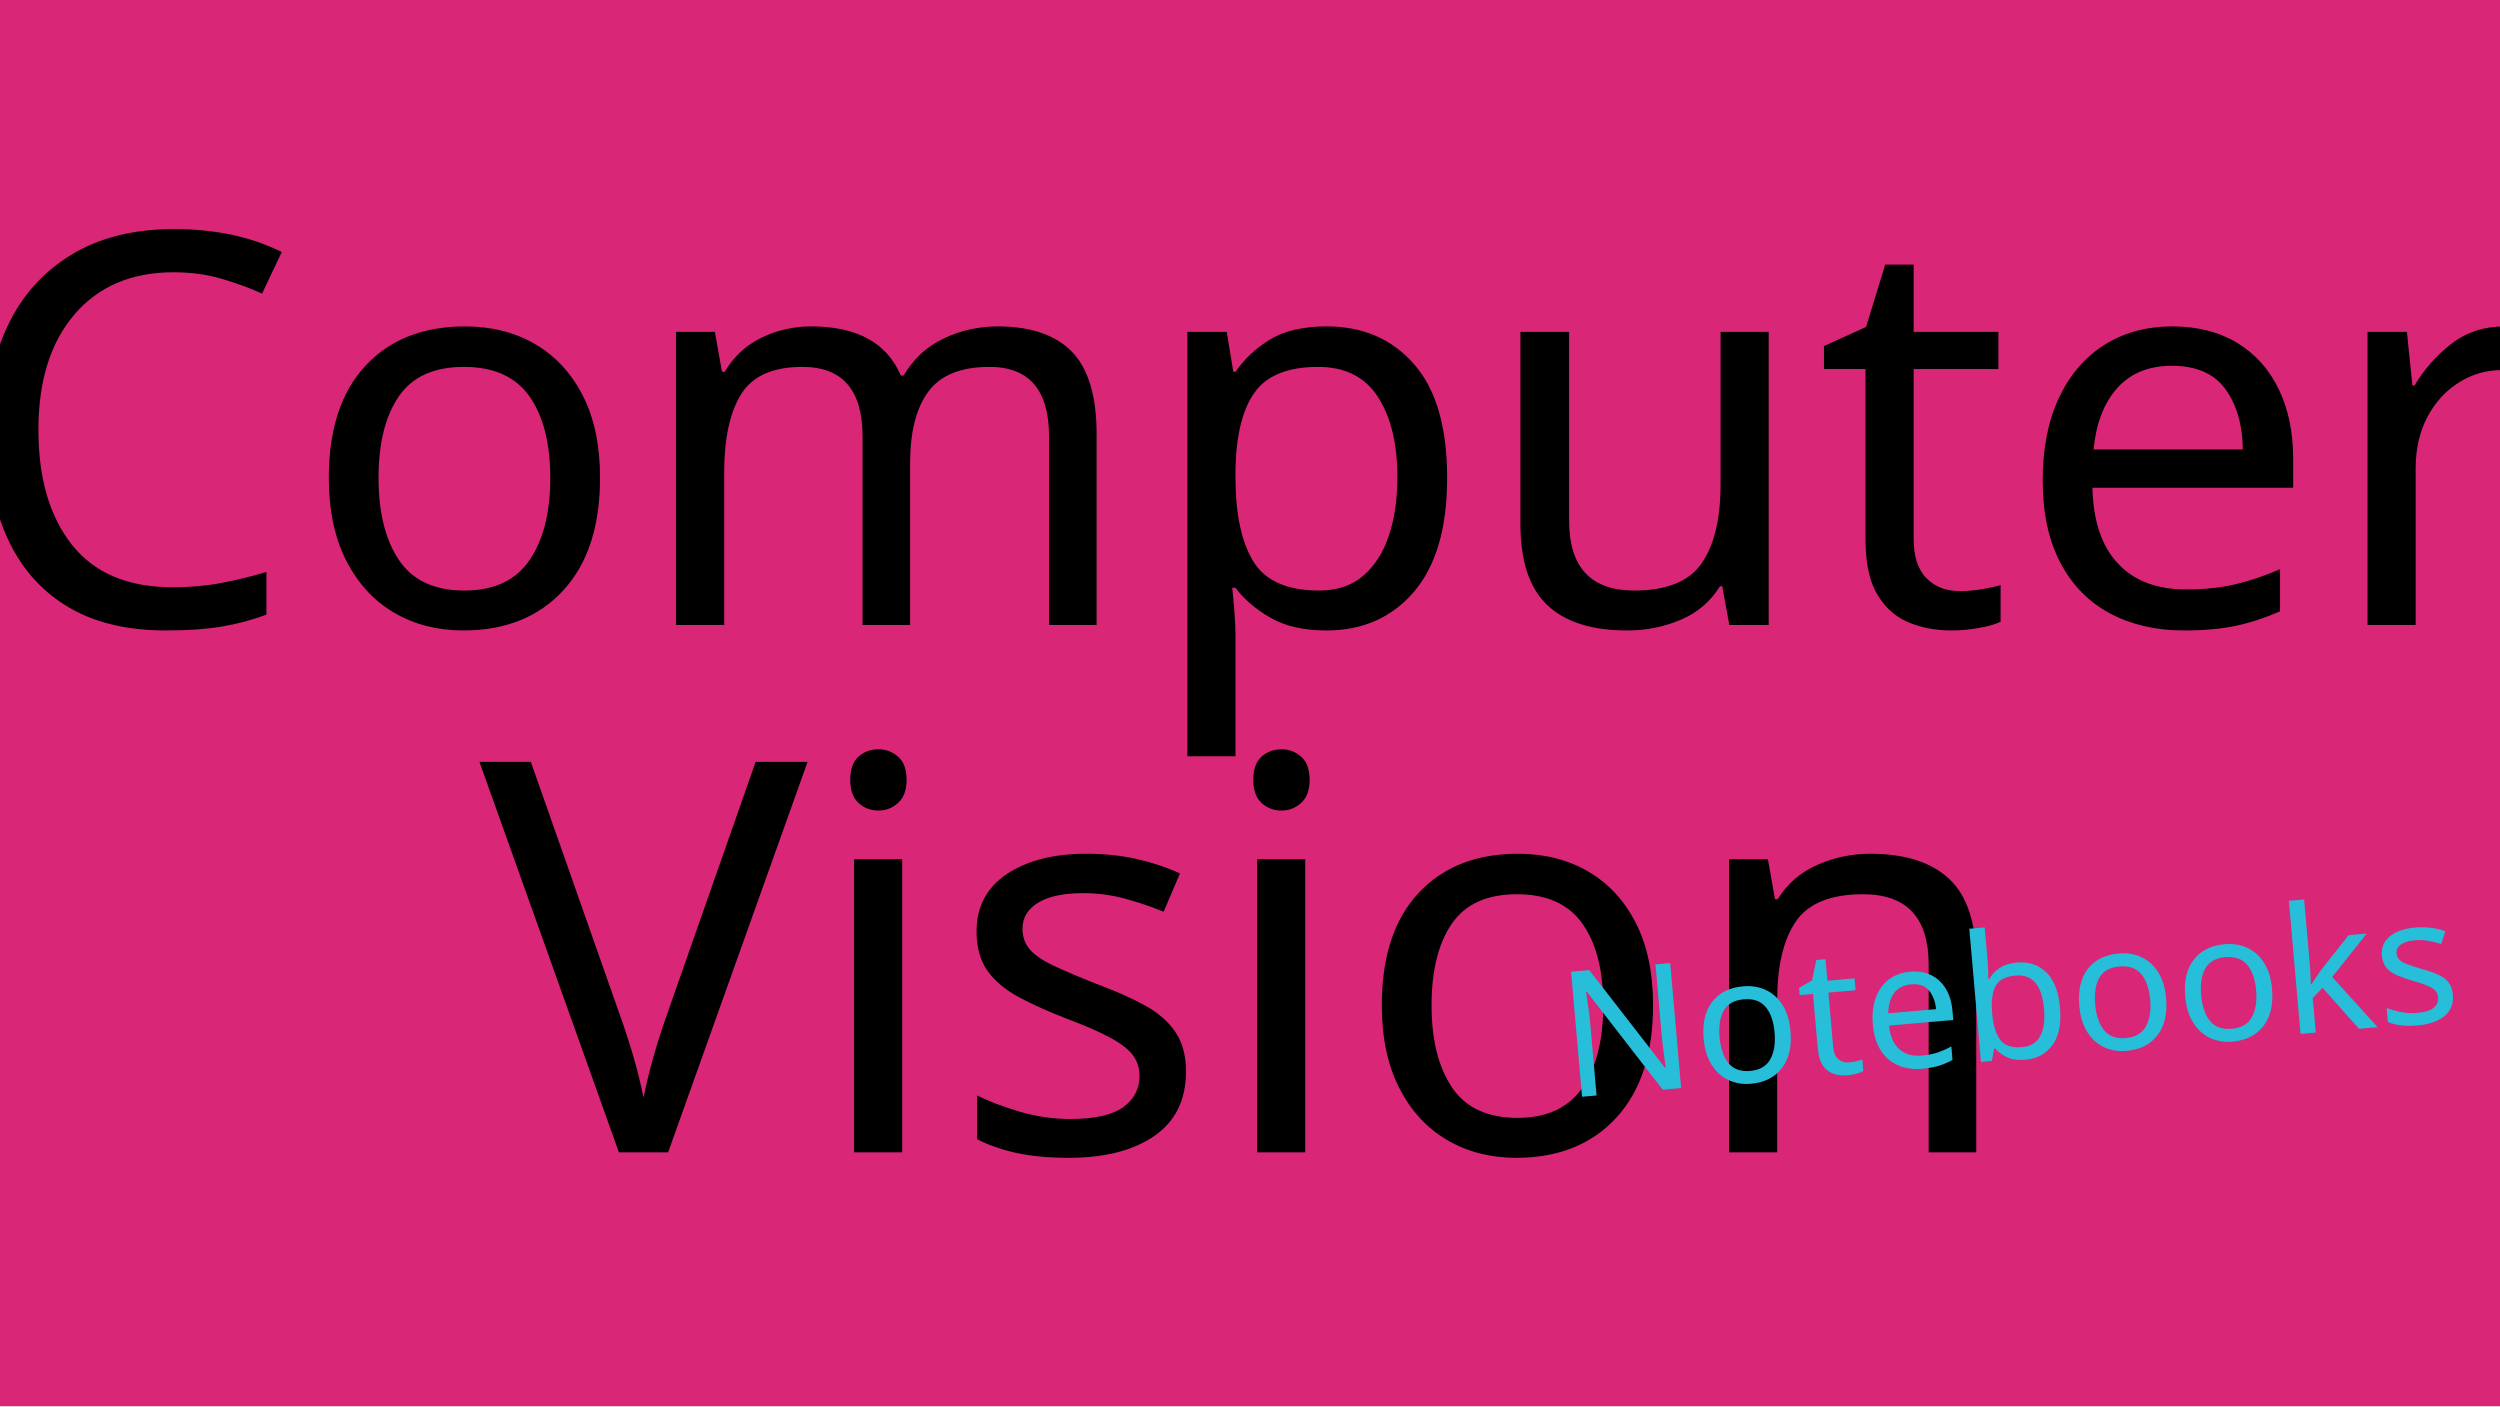
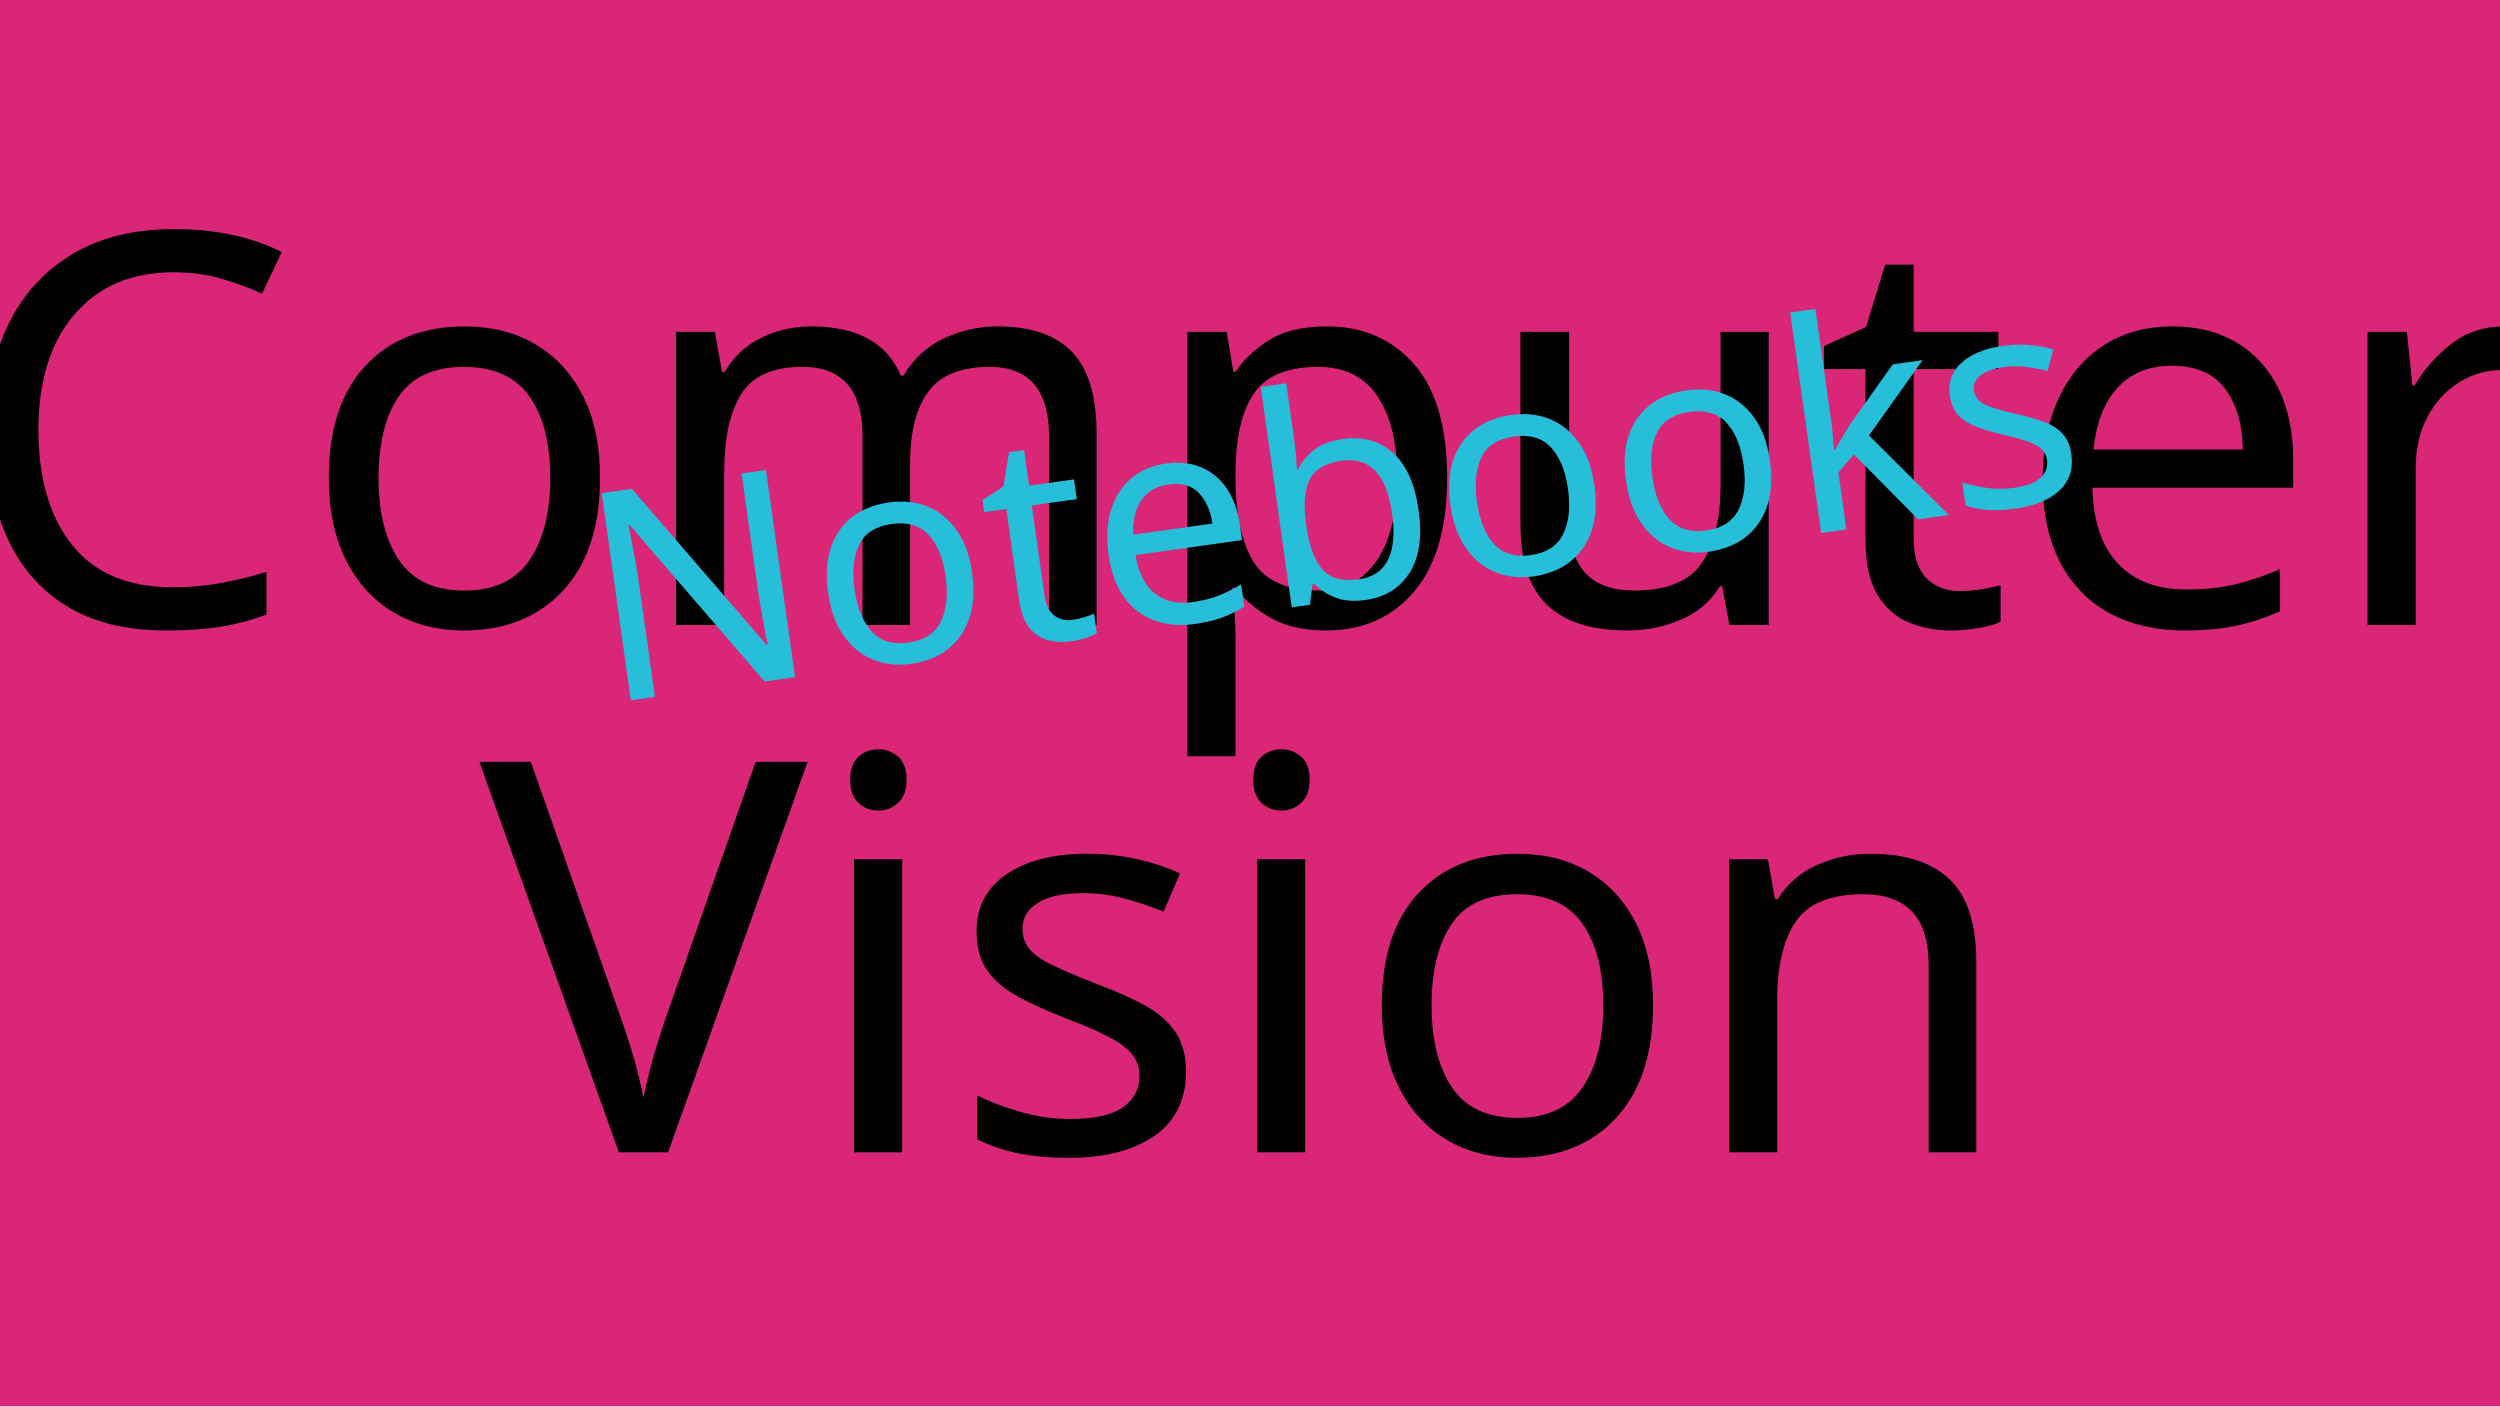
<svg xmlns="http://www.w3.org/2000/svg" width="1280" height="720" viewBox="0 0 1280 720">
  <style>
    rect {
      fill: hsl(333, 70%, 50%);
      width: 100%;
      height: 100%;
    }

    text {
      fill: black;
      font-family: Impact, Haettenschweiler, 'Arial Narrow Bold', sans-serif;
      font-size: 280px;
      font-weight: lighter;
      text-anchor: middle;
    }

    .notebooks {
      fill: hsl(189, 70%, 50%);
-       font-size: 90px;
-       transform: rotate(-5deg);
-       transform-origin: 980px 630px;
+       font-size: 150px;
+       transform: rotate(-8deg);
+       transform-origin: 640px 400px;
    }
  </style>
  <rect x="0" y="0" />
  <text x="640" y="320">Computer</text>
  <text x="640" y="590">Vision</text>
-   <text x="980" y="630" class="notebooks">Notebooks</text>
+   <text x="640" y="400" class="notebooks">Notebooks</text>
</svg>
